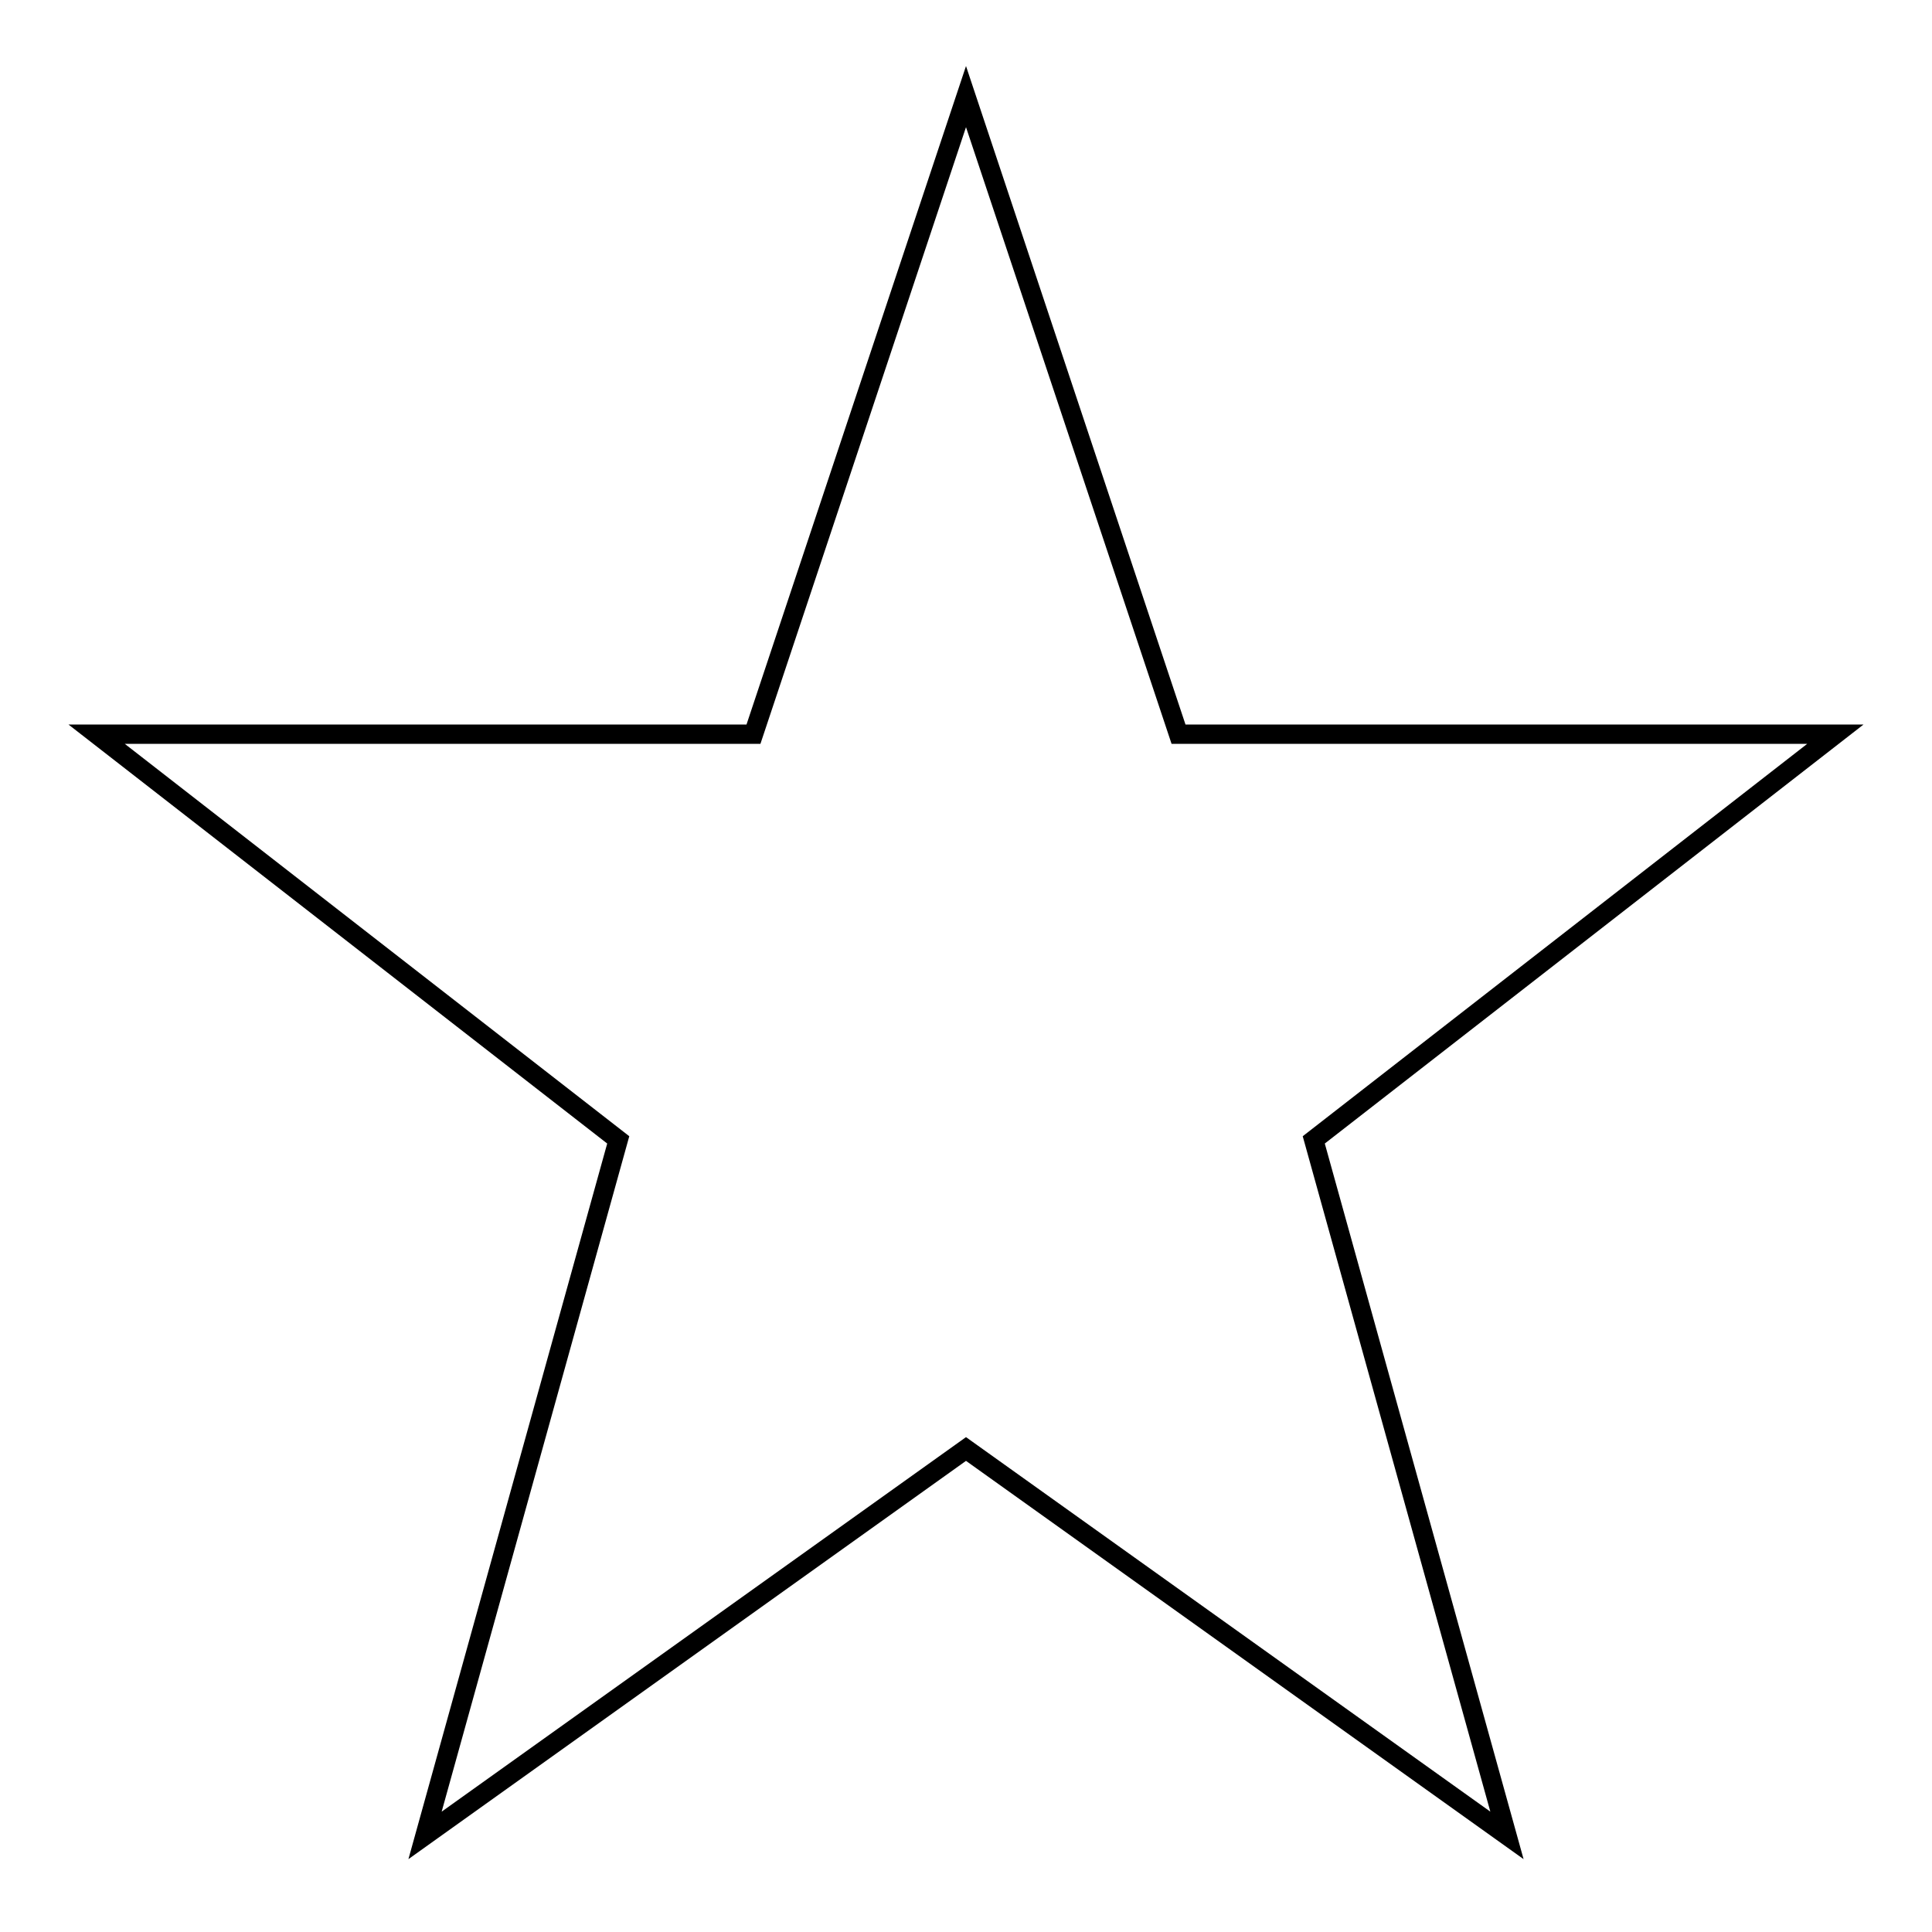
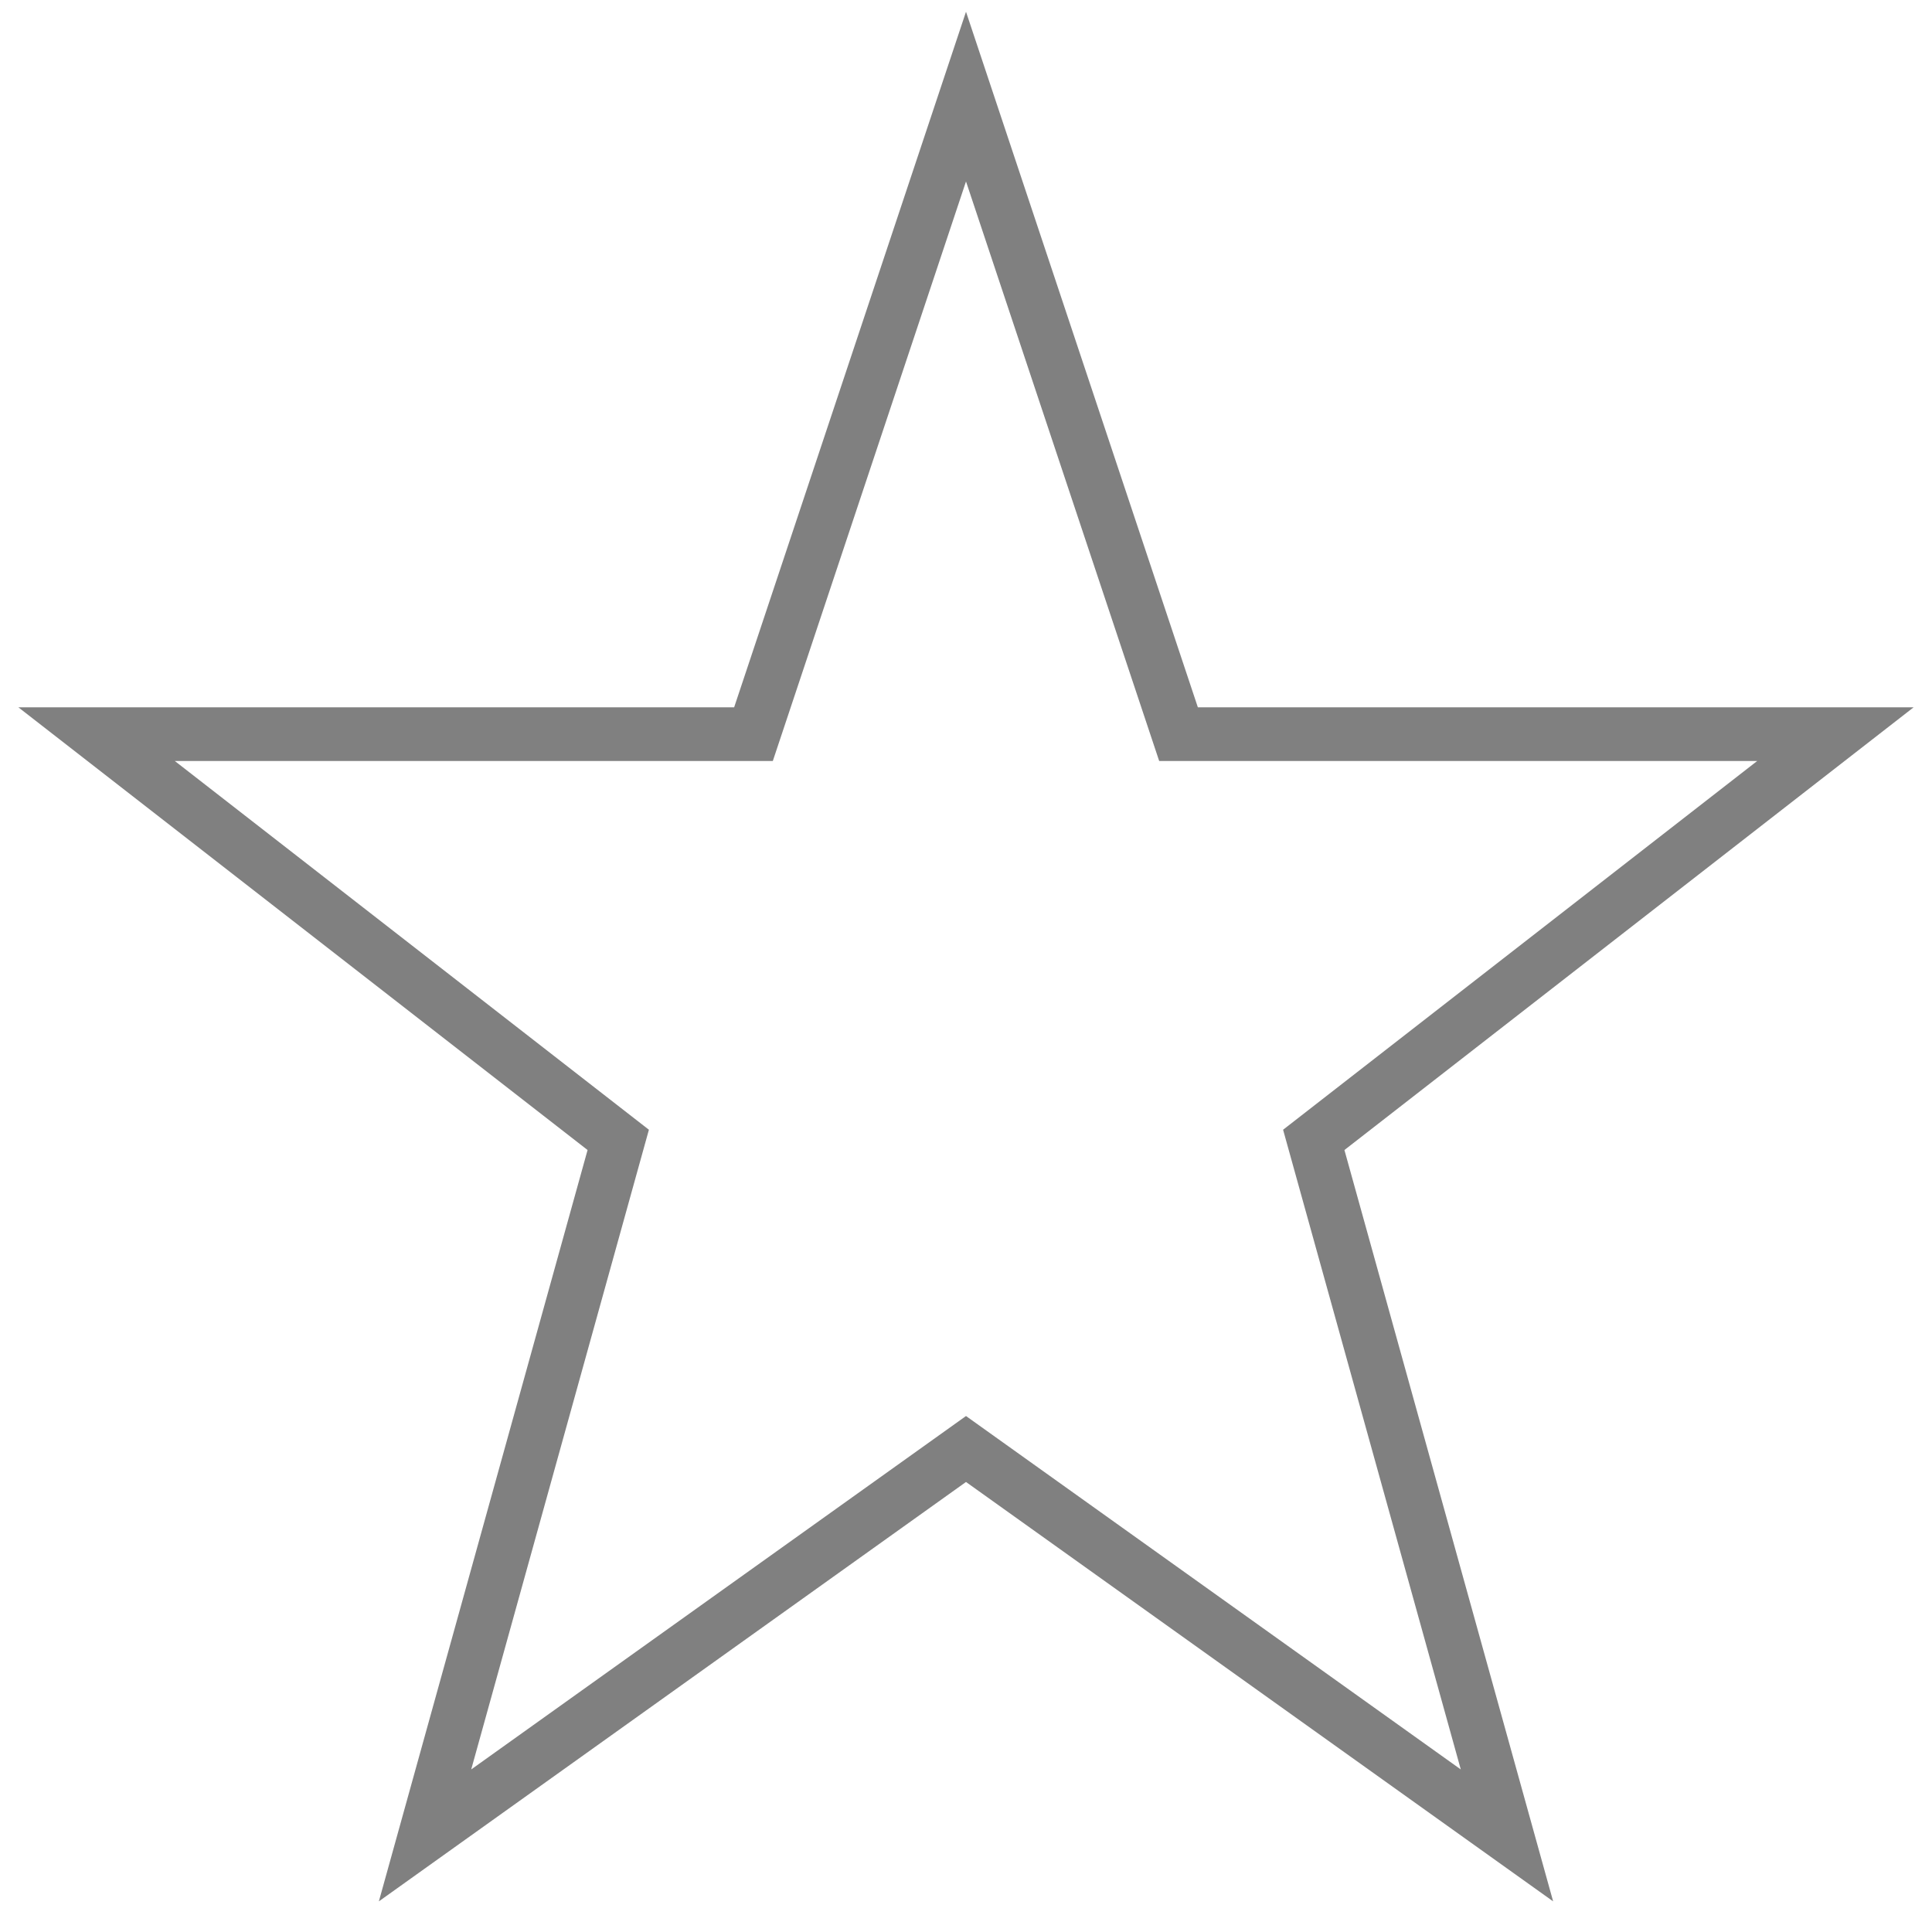
- <svg xmlns="http://www.w3.org/2000/svg" width="100%" height="100%" viewBox="0 0 100 100" fill="none" stroke="currentColor" stroke-width="1" stroke-linecap="square" stroke-linejoin="miter">
+ <svg xmlns="http://www.w3.org/2000/svg" width="36px" height="36px" viewBox="0 0 100 100" fill="none" stroke="gray" stroke-width="1" stroke-linecap="square" stroke-linejoin="miter">
  <polygon points="50 5 61 38 95 38 68 59 78 95 50 75 22 95 32 59 5 38 39 38" style="vector-effect: non-scaling-stroke" />
</svg>
